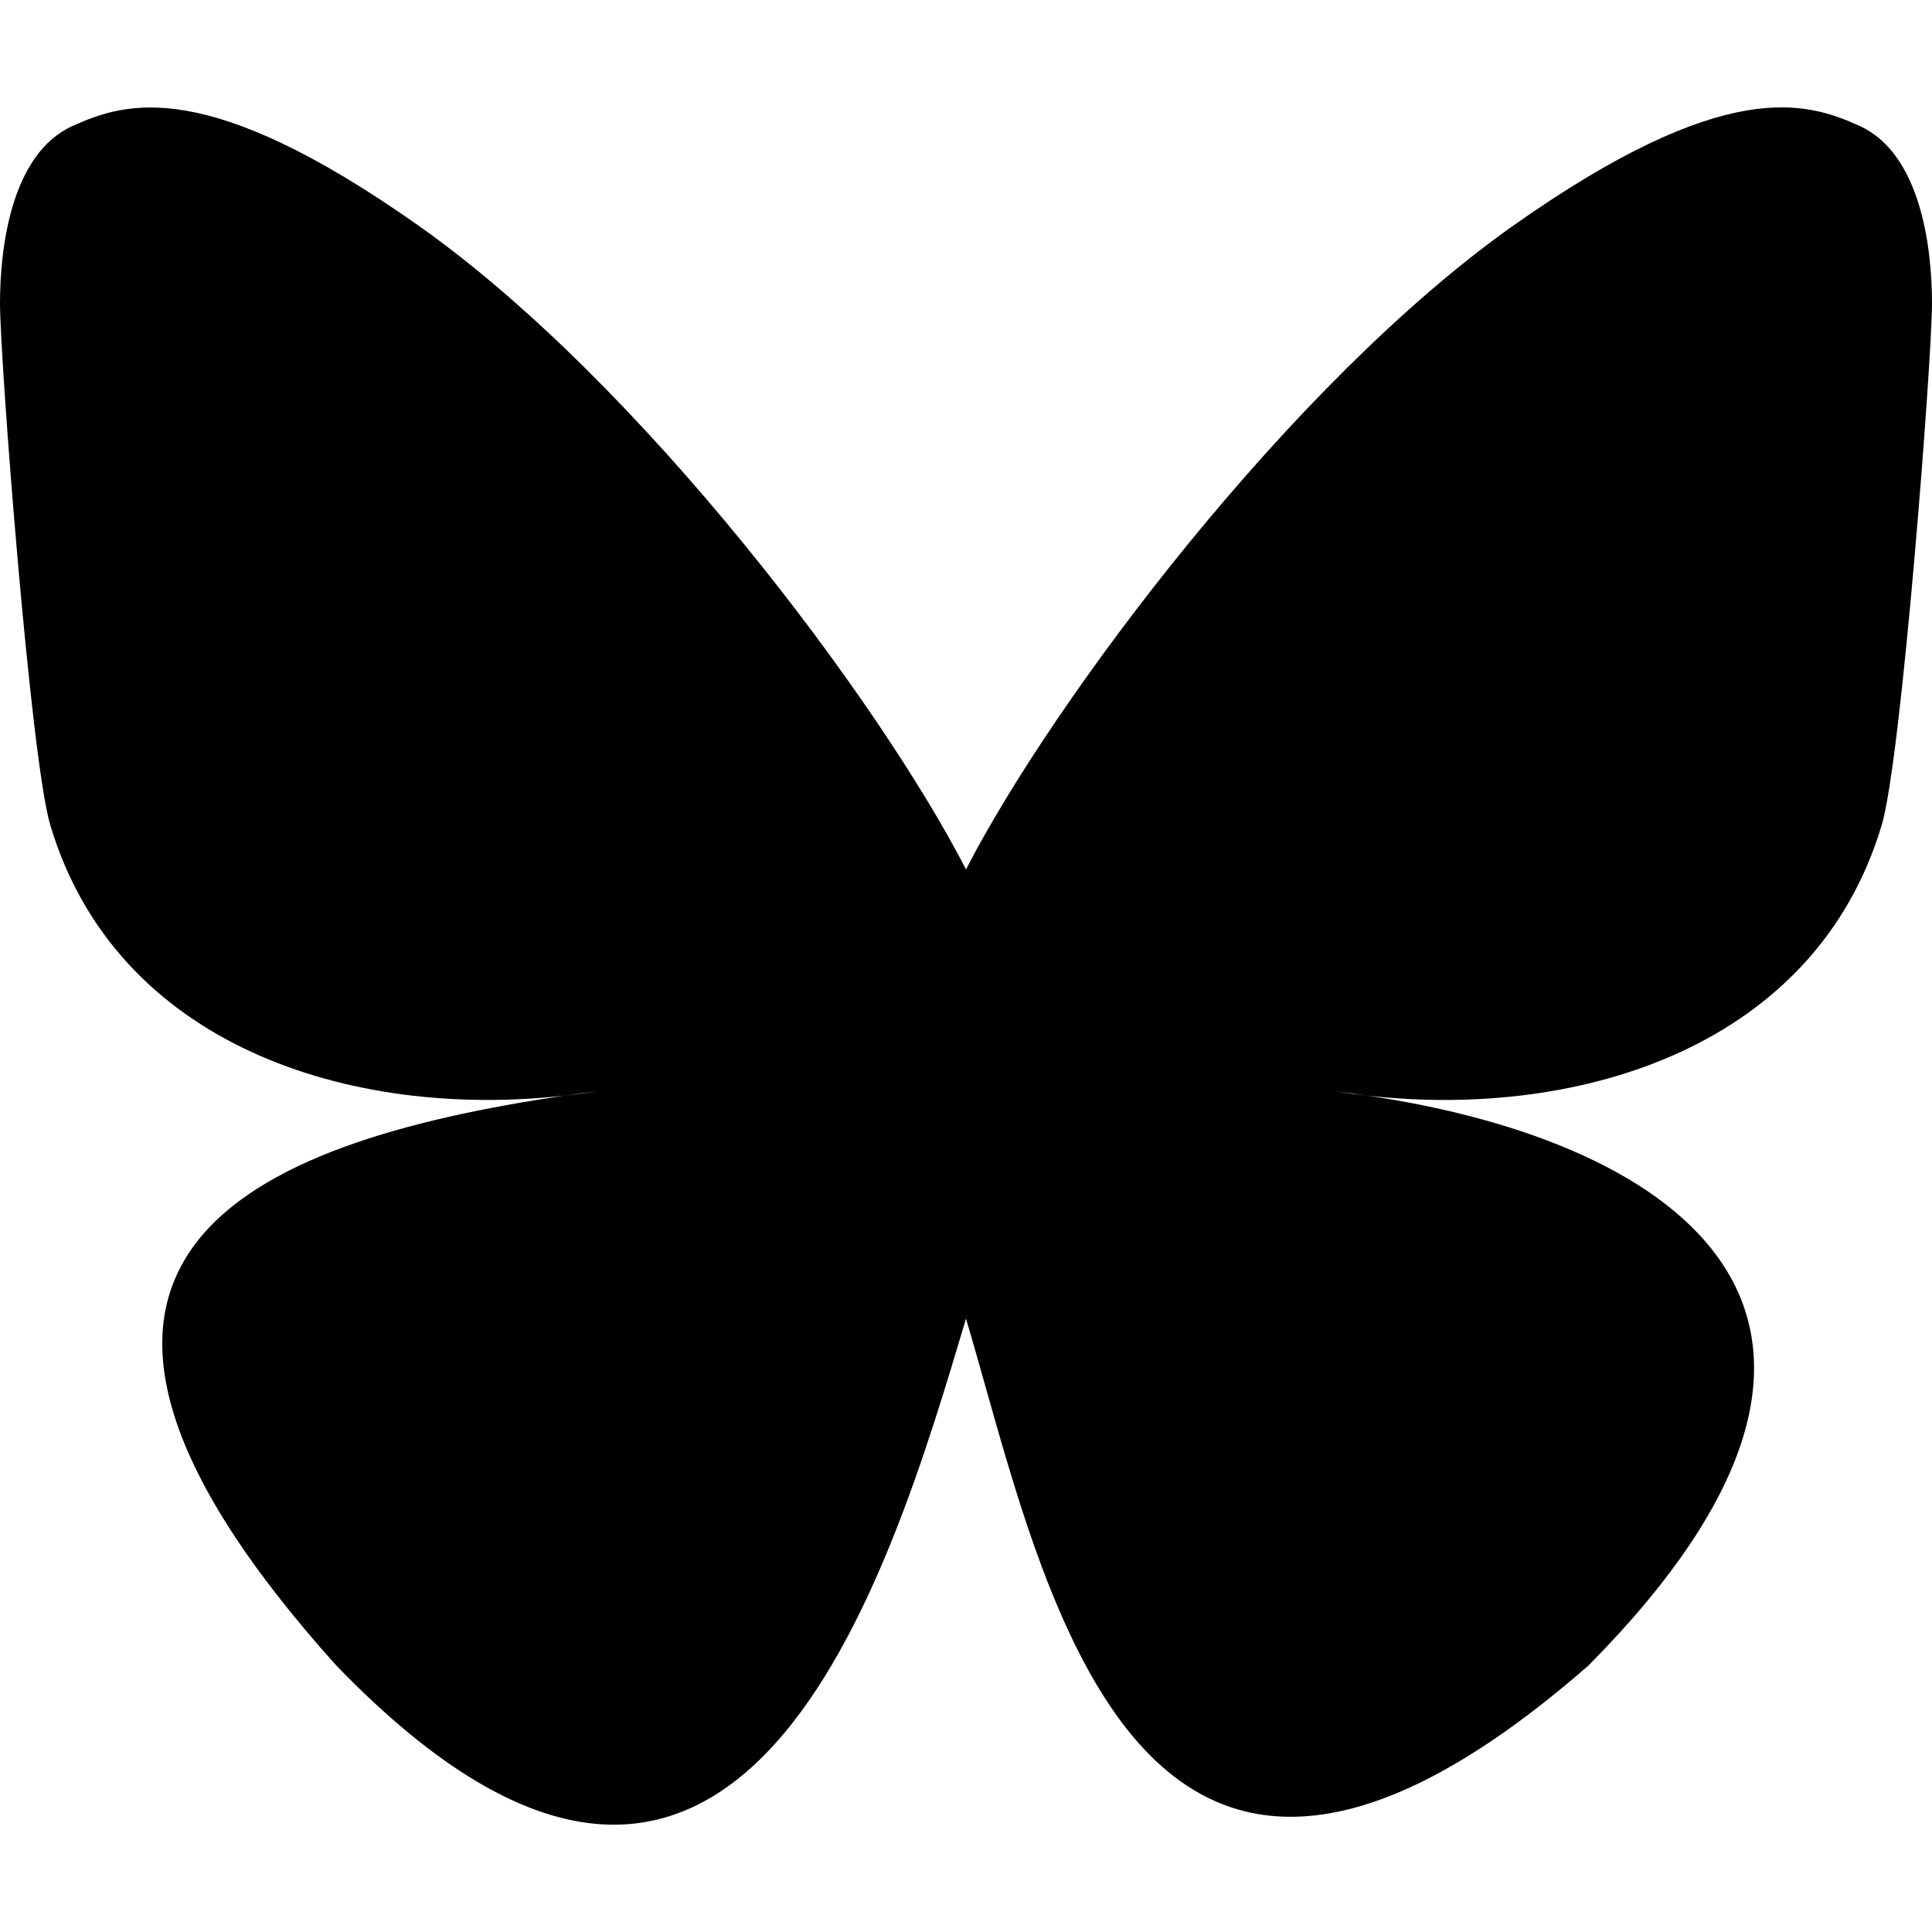
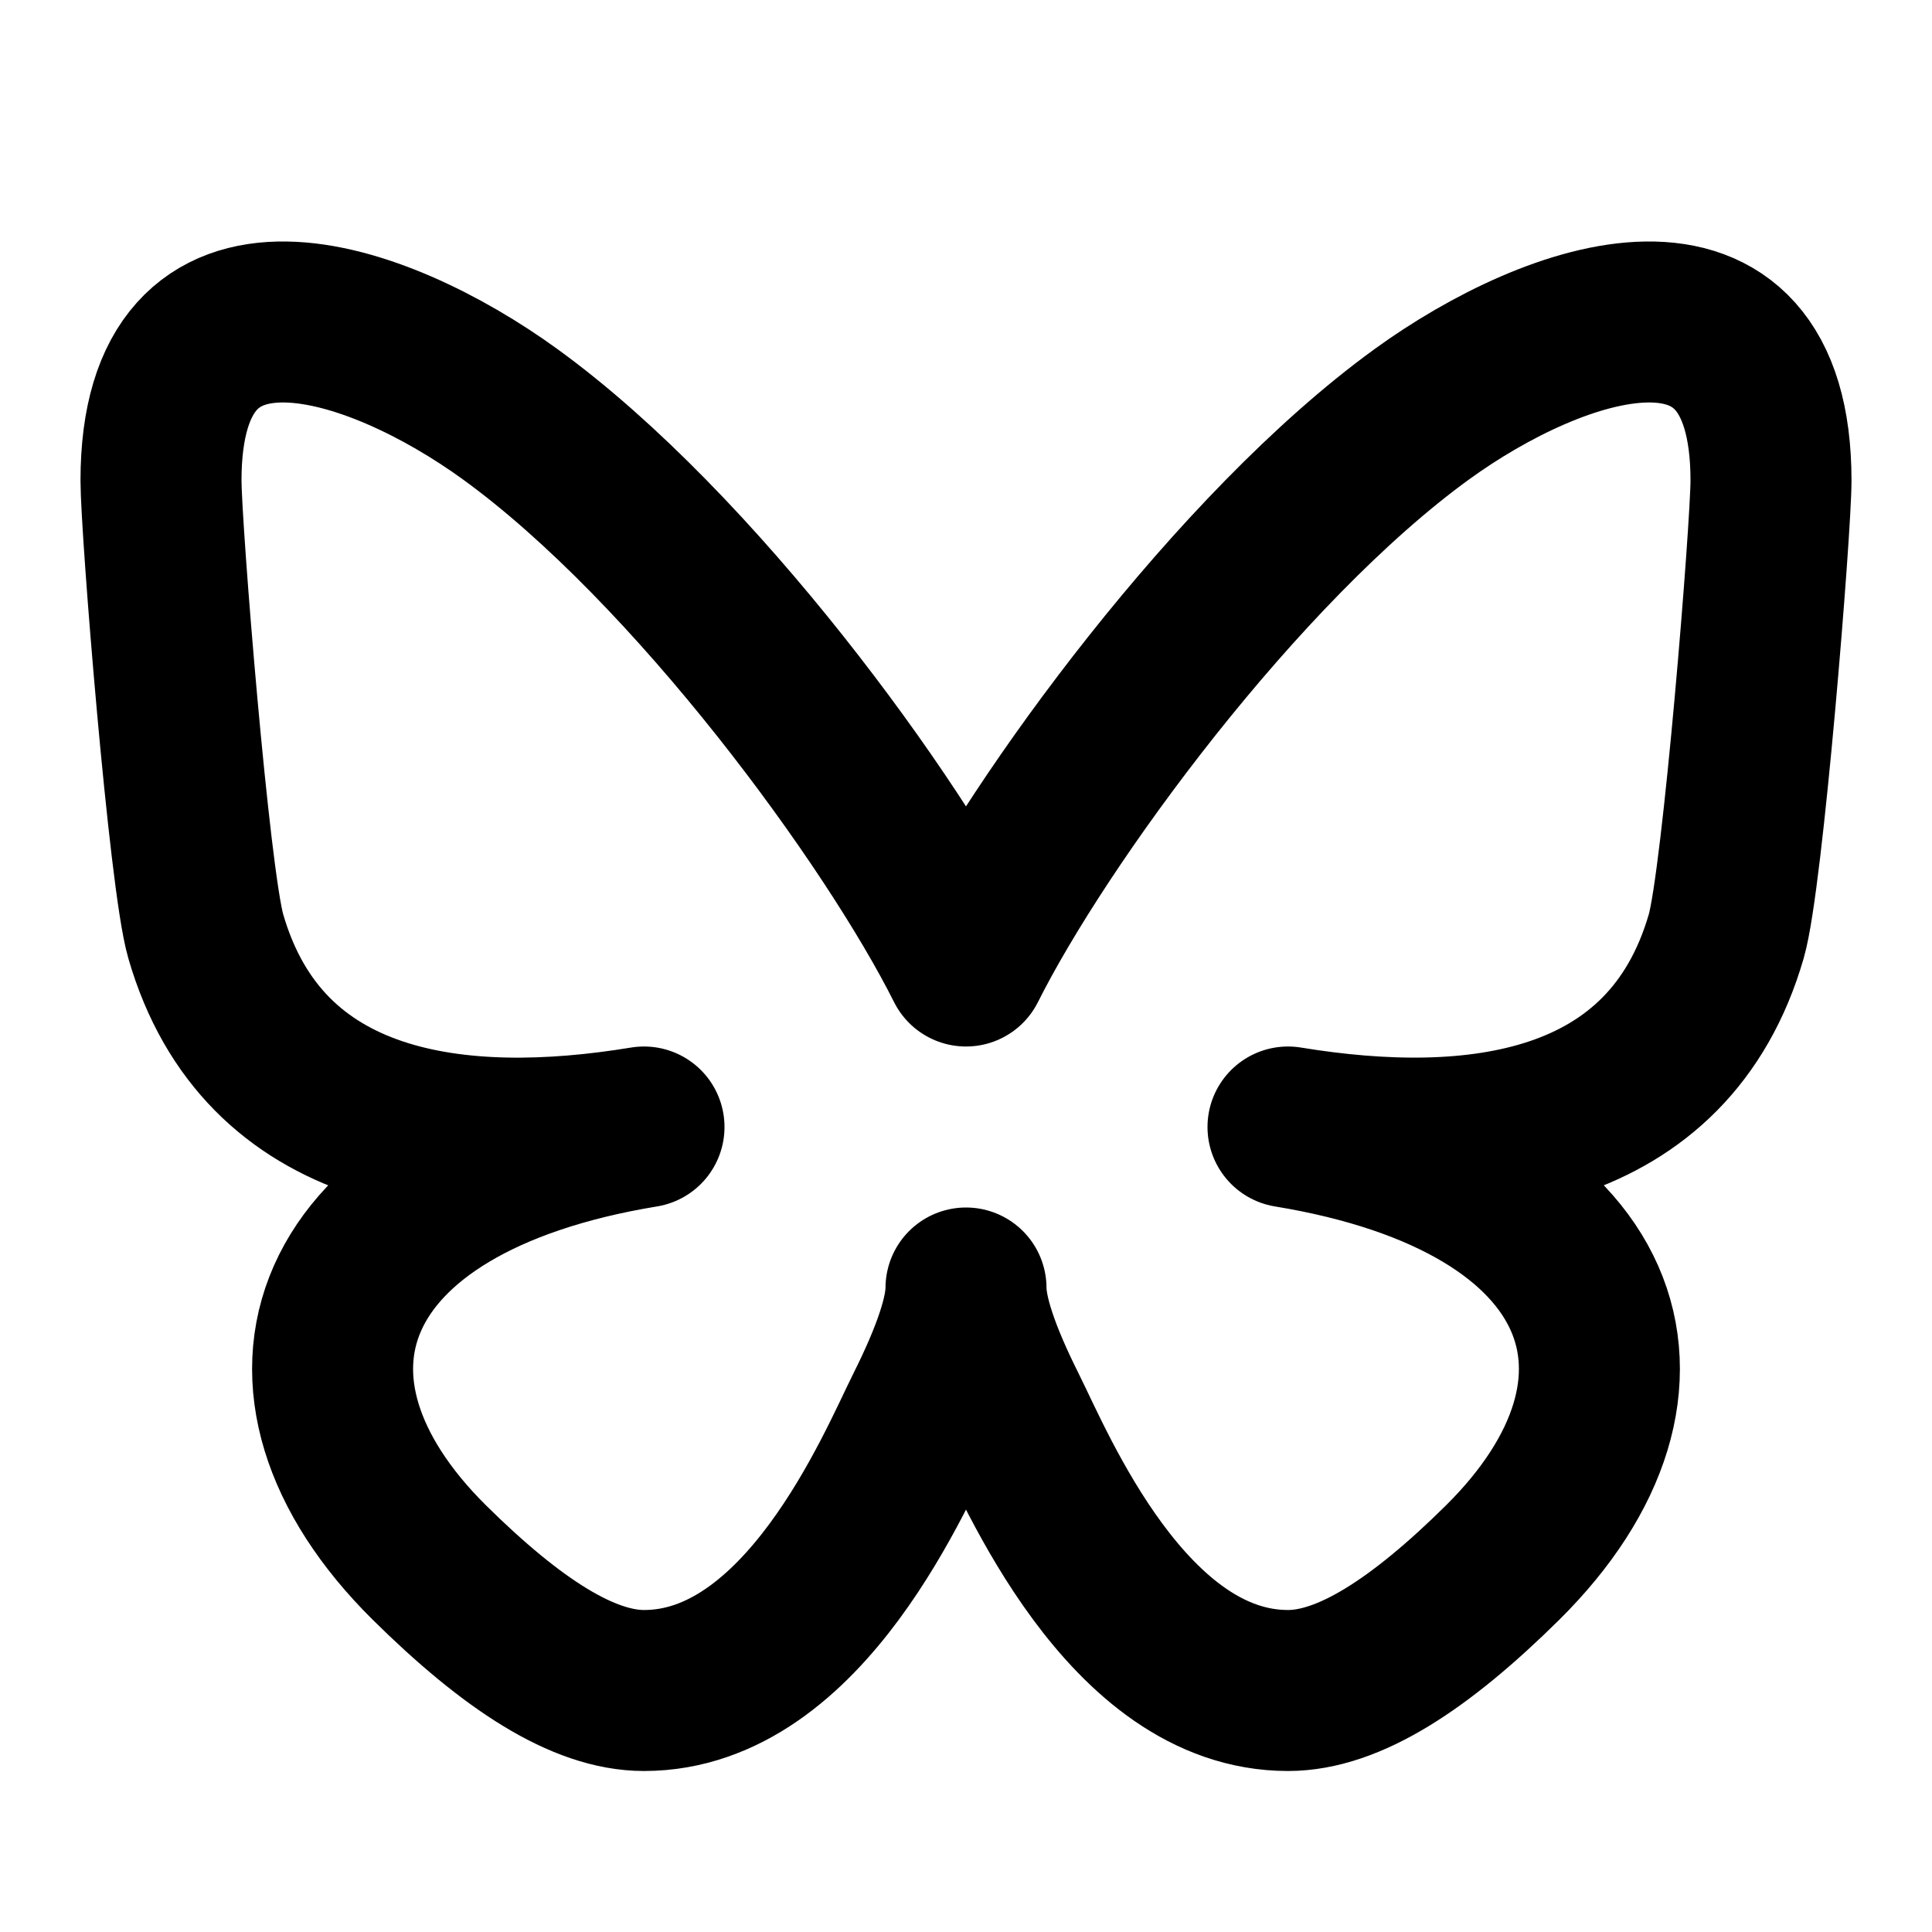
- <svg xmlns="http://www.w3.org/2000/svg" width="24" height="24" viewBox="0 0 24 24" fill="none" stroke="currentColor" stroke-width="2" stroke-linecap="round" stroke-linejoin="round">
-   <path d="M12 10.8c-1.087-2.114-4.046-6.053-6.798-7.995C2.566.944 1.561 1.266.902 1.565.139 1.908 0 3.08 0 3.768c0 .69.378 5.65.624 6.479.815 2.736 3.713 3.66 6.383 3.364.136-.02.275-.039.415-.056-.138.022-.276.04-.415.056-3.912.58-7.387 2.005-2.83 7.078 5.013 5.19 6.87-1.113 7.823-4.308.953 3.195 2.05 9.271 7.733 4.308 4.267-4.308 1.172-6.498-2.74-7.078a8.741 8.741 0 0 1-.415-.056c.14.017.279.036.415.056 2.67.297 5.568-.628 6.383-3.364.246-.828.624-5.79.624-6.478 0-.69-.139-1.861-.902-2.206-.659-.298-1.664-.62-4.3 1.24C16.046 4.748 13.087 8.687 12 10.8Z" fill="currentColor" stroke="none" />
+ <svg xmlns="http://www.w3.org/2000/svg" width="24" height="24" viewBox="0 0 24 24" fill="none" stroke="currentColor" stroke-width="2" stroke-linecap="round" stroke-linejoin="round" class="icon icon-tabler icons-tabler-outline icon-tabler-brand-bluesky">
+   <path stroke="none" d="M0 0h24v24H0z" fill="none" />
+   <path d="M6.335 5.144c-1.654 -1.199 -4.335 -2.127 -4.335 .826c0 .59 .35 4.953 .556 5.661c.713 2.463 3.13 2.75 5.444 2.369c-4.045 .665 -4.889 3.208 -2.667 5.41c1.03 1.018 1.913 1.59 2.667 1.59c2 0 3.134 -2.769 3.5 -3.5c.333 -.667 .5 -1.167 .5 -1.5c0 .333 .167 .833 .5 1.5c.366 .731 1.5 3.5 3.5 3.5c.754 0 1.637 -.571 2.667 -1.59c2.222 -2.203 1.378 -4.746 -2.667 -5.41c2.314 .38 4.73 .094 5.444 -2.369c.206 -.708 .556 -5.072 .556 -5.661c0 -2.953 -2.68 -2.025 -4.335 -.826c-2.293 1.662 -4.76 5.048 -5.665 6.856c-.905 -1.808 -3.372 -5.194 -5.665 -6.856" />
</svg>
